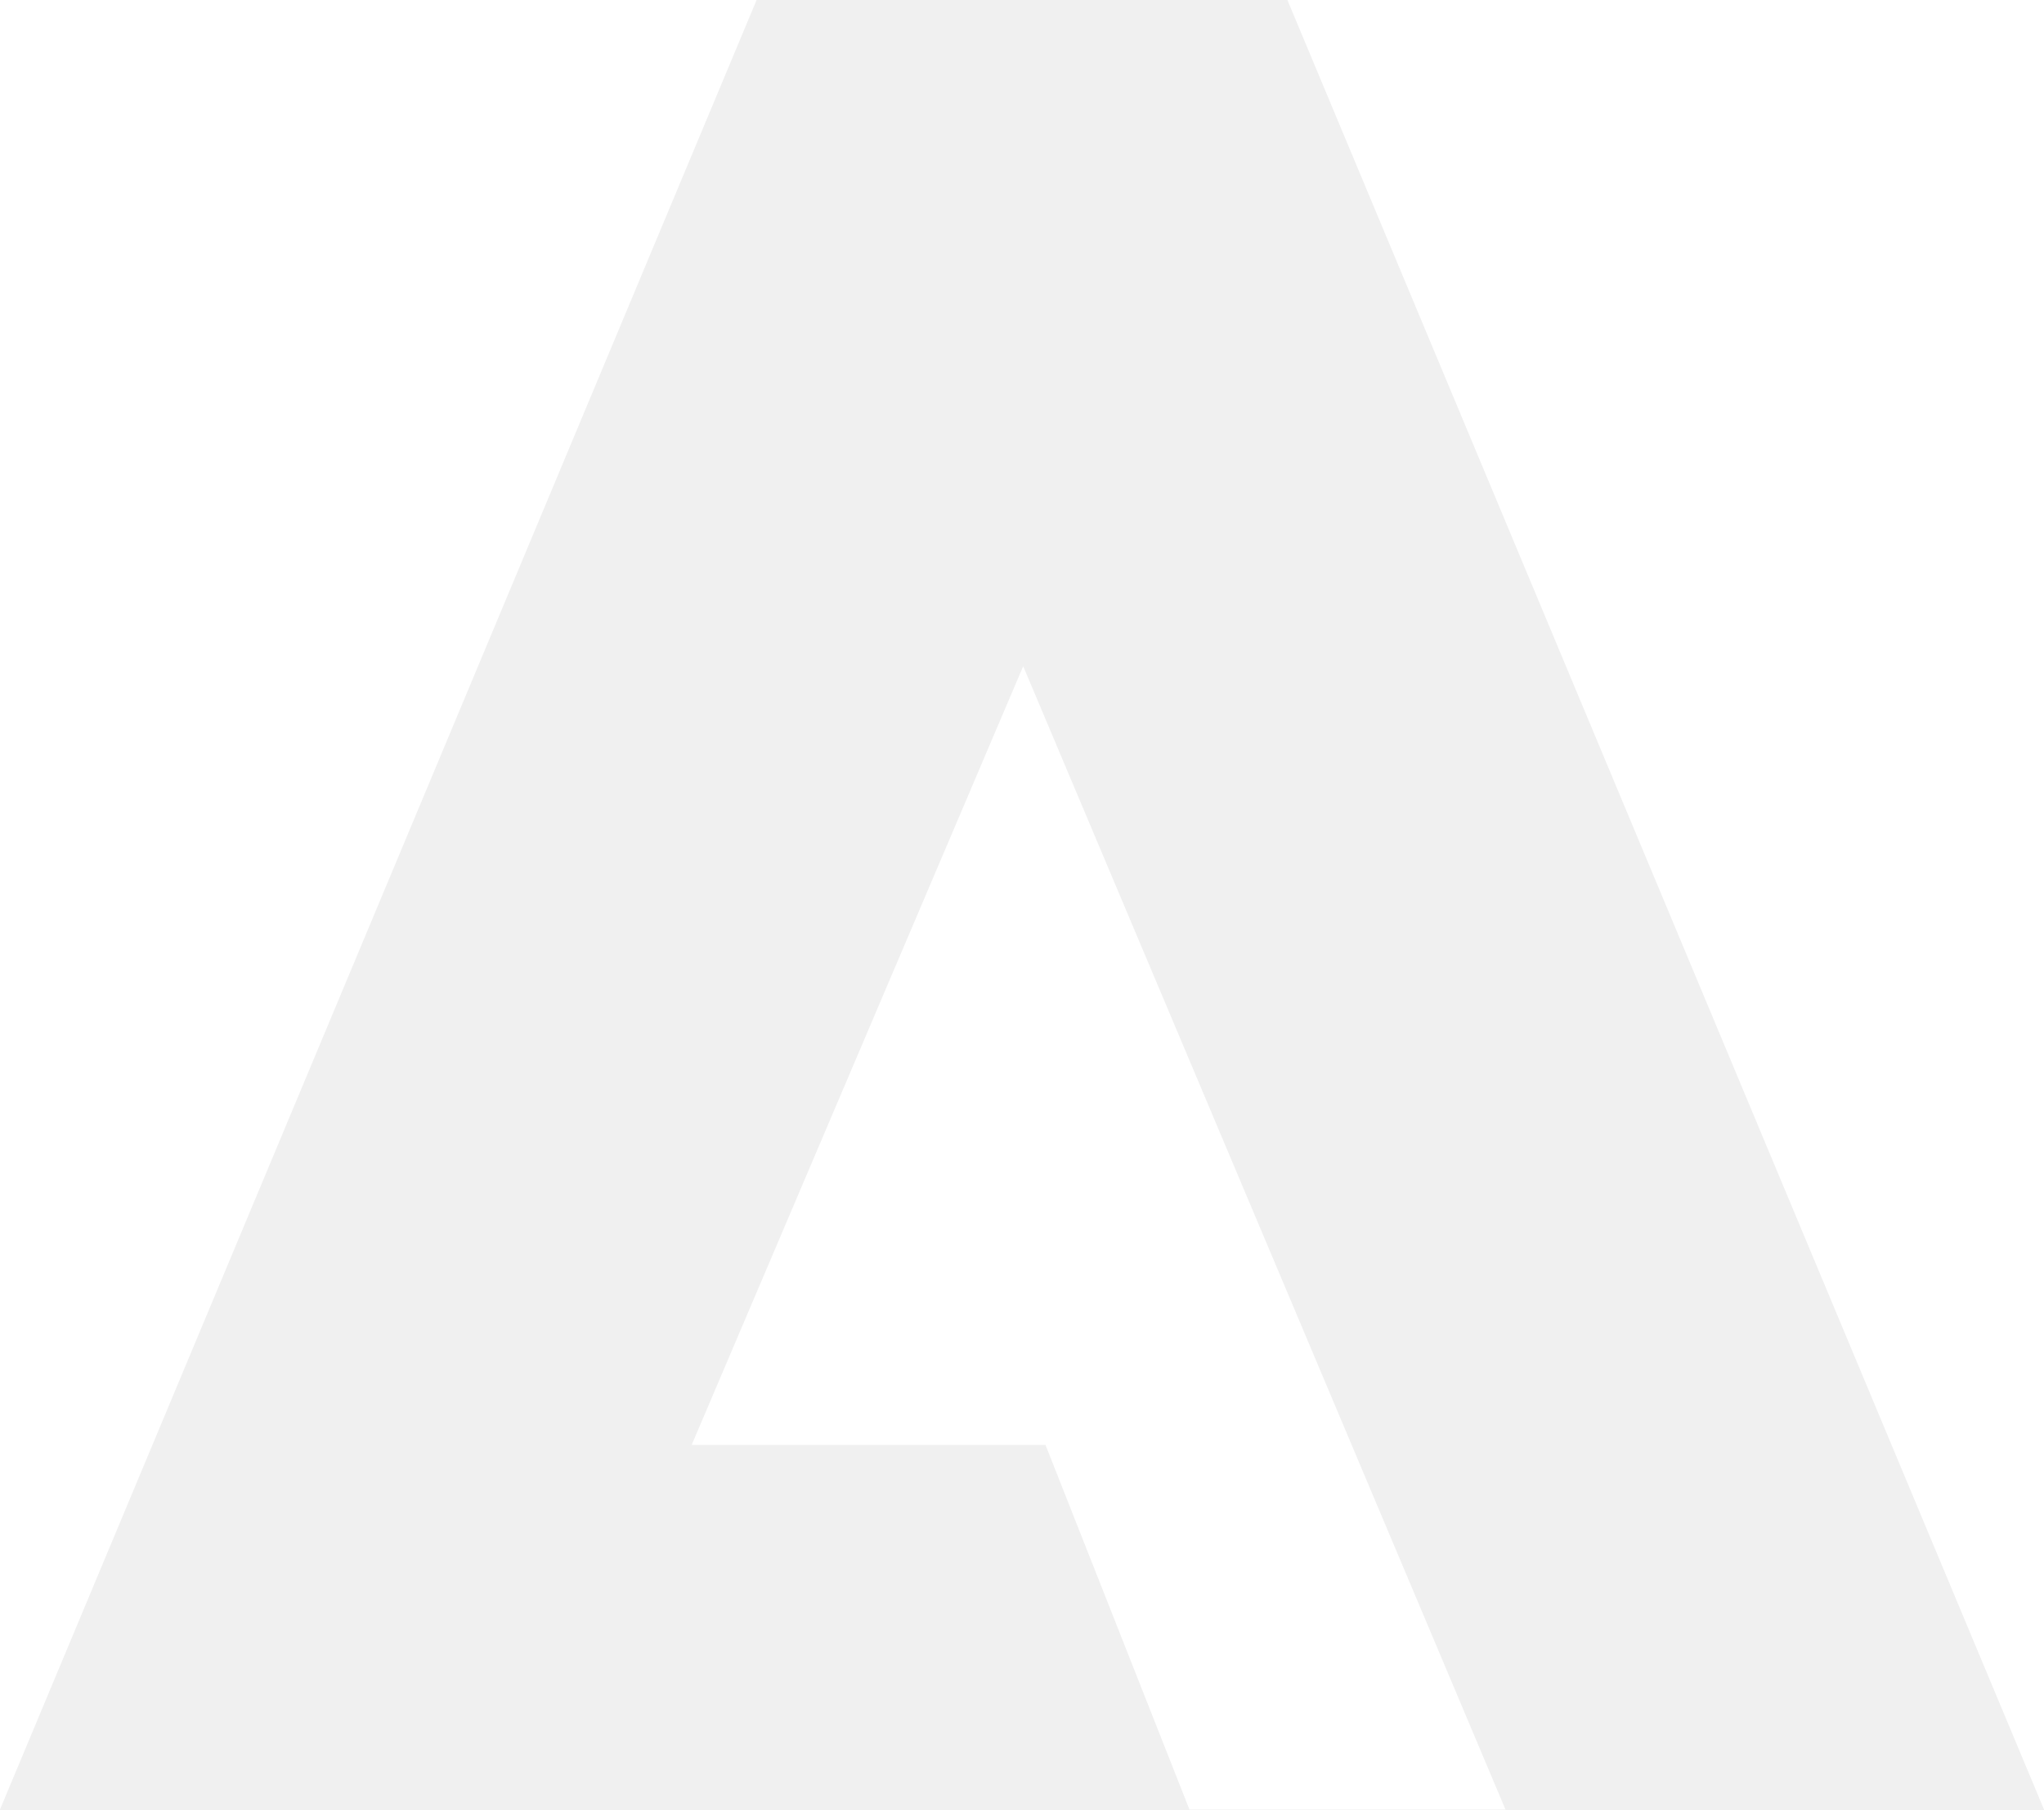
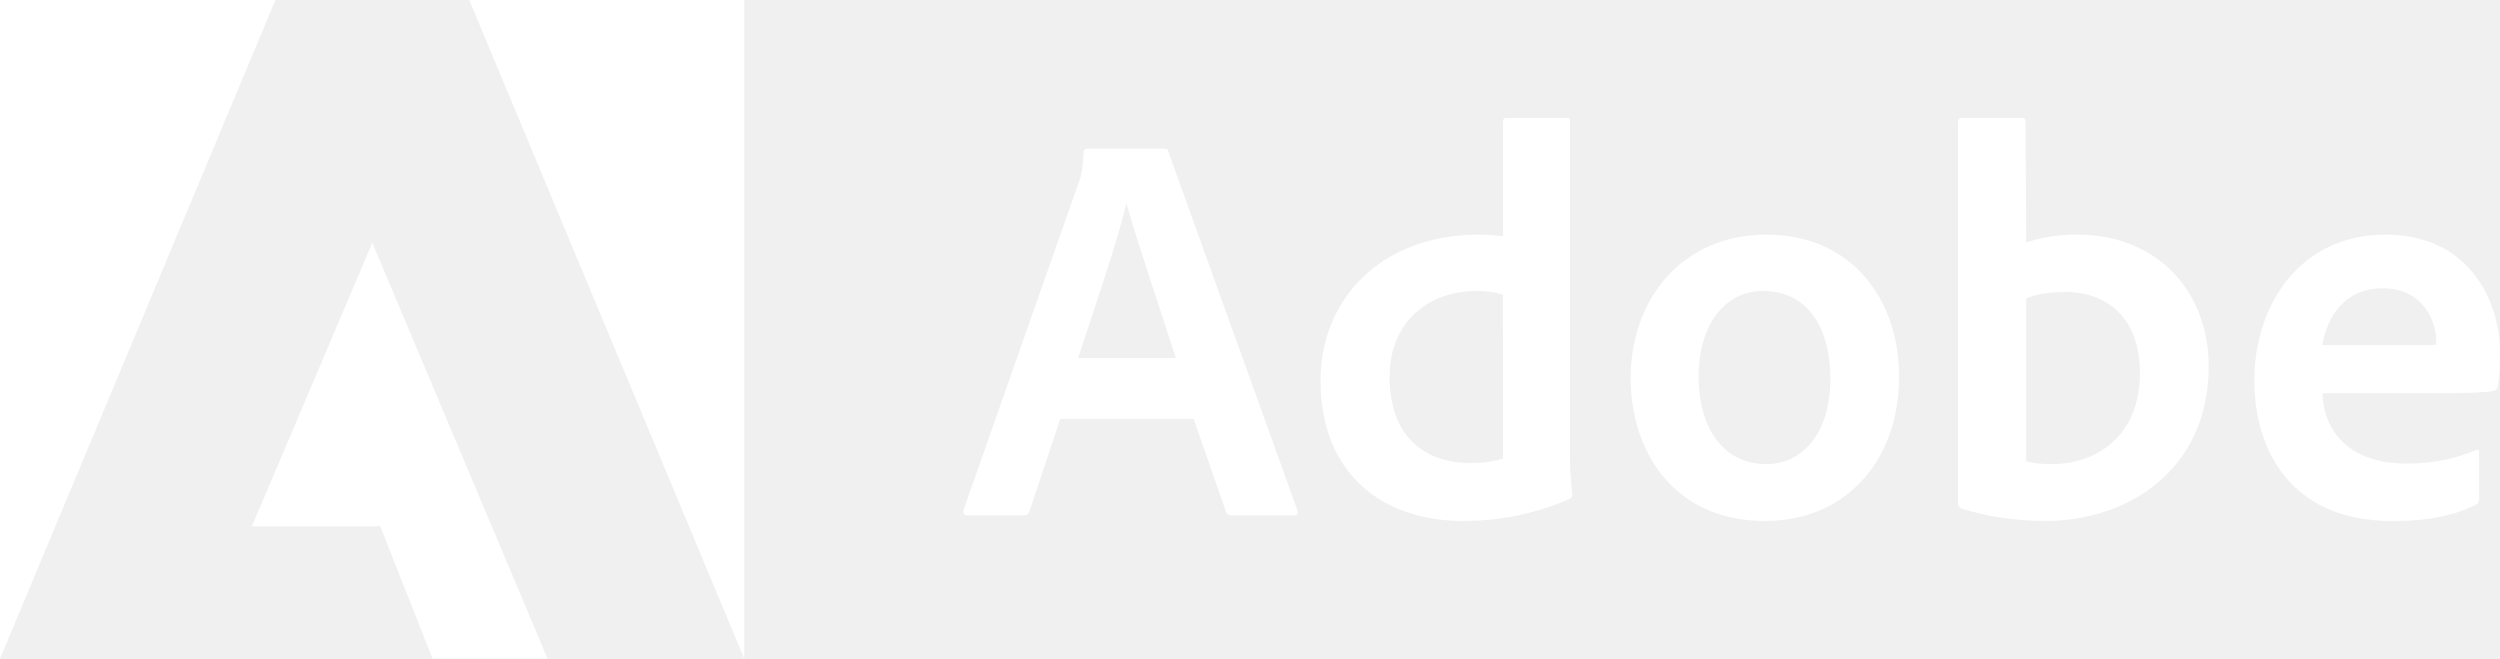
- <svg xmlns="http://www.w3.org/2000/svg" preserveAspectRatio="none" overflow="visible" style="display: block;" width="24.849" height="22" viewBox="0 0 24.849 22" fill="none">
-   <g id="Adobe">
-     <path id="Vector" d="M14.46 22L12.71 17.567H8.409L12.439 8.1L18.302 22H14.46ZM9.198 4.673e-08H0V22L9.198 4.673e-08ZM24.849 4.673e-08H15.651L24.849 22V4.673e-08Z" fill="white" />
+ <svg xmlns="http://www.w3.org/2000/svg" viewBox="0 0 54.426 14.34" width="91.09" height="24" fill="#fff">
+   <g>
+     <path d="M 5.996,0 H 0 v 14.34 z m 0,0" />
+     <path d="m 10.215,0 h 5.988 v 14.34 z m 0,0" />
+     <path d="m 8.105,5.285 3.816,9.055 H 9.418 L 8.277,11.457 H 5.484 Z m 0,0" />
+   </g>
+   <g>
+     <path d="m 25.985,9.119 0.707,2.027 c 0.023,0.051 0.059,0.074 0.121,0.074 h 1.359 c 0.074,0 0.086,-0.035 0.074,-0.109 L 25.438,3.311 c -0.012,-0.062 -0.023,-0.074 -0.086,-0.074 h -1.688 c -0.047,0 -0.074,0.035 -0.074,0.086 -0.023,0.41 -0.059,0.535 -0.109,0.656 l -2.504,7.121 c -0.012,0.086 0.016,0.121 0.086,0.121 h 1.215 c 0.074,0 0.109,-0.023 0.137,-0.098 L 23.083,9.119 Z M 23.47,7.795 c 0.367,-1.109 0.852,-2.531 1.047,-3.344 h 0.012 c 0.242,0.852 0.812,2.539 1.07,3.344 z m 0,0" />
+     <path d="m 31.858,11.342 c 0.73,0 1.508,-0.133 2.297,-0.473 0.062,-0.023 0.074,-0.051 0.074,-0.109 -0.023,-0.219 -0.051,-0.535 -0.051,-0.777 v -7.344 c 0,-0.047 0,-0.07 -0.059,-0.07 h -1.324 c -0.051,0 -0.074,0.023 -0.074,0.086 V 5.143 C 32.514,5.119 32.369,5.108 32.198,5.108 c -2.137,0 -3.449,1.41 -3.449,3.172 0,2.043 1.348,3.062 3.109,3.062 z m 0.863,-1.359 c -0.219,0.07 -0.461,0.098 -0.707,0.098 -0.969,0 -1.762,-0.547 -1.762,-1.875 0,-1.176 0.816,-1.871 1.898,-1.871 0.219,0 0.41,0.023 0.57,0.086 z m 0,0" />
+     <path d="m 38.453,5.108 c -1.824,0 -2.953,1.398 -2.953,3.125 0,1.543 0.898,3.109 2.926,3.109 1.715,0 2.918,-1.262 2.918,-3.148 0,-1.664 -1.02,-3.086 -2.891,-3.086 z m -0.074,1.227 c 1.031,0 1.469,0.887 1.469,1.898 0,1.25 -0.645,1.871 -1.395,1.871 -0.926,0 -1.473,-0.777 -1.473,-1.898 0,-1.152 0.582,-1.871 1.398,-1.871 z m 0,0" />
+     <path d="m 42.713,2.568 c -0.051,0 -0.086,0.023 -0.086,0.086 v 8.312 c 0,0.035 0.035,0.098 0.086,0.109 0.582,0.18 1.191,0.266 1.82,0.266 1.801,0 3.551,-1.117 3.551,-3.367 0,-1.629 -1.117,-2.867 -2.867,-2.867 -0.402,0 -0.777,0.062 -1.105,0.172 L 44.096,2.666 c 0,-0.086 -0.023,-0.098 -0.109,-0.098 z m 3.875,5.555 c 0,1.348 -0.922,1.98 -1.918,1.98 -0.207,0 -0.391,-0.012 -0.559,-0.062 V 6.494 c 0.191,-0.074 0.422,-0.137 0.848,-0.137 0.961,0 1.629,0.609 1.629,1.766 z m 0,0" />
+     <path d="m 53.026,8.561 c 0.594,0 1.082,-0.012 1.25,-0.051 0.062,-0.012 0.086,-0.035 0.098,-0.086 0.035,-0.133 0.051,-0.41 0.051,-0.75 0,-1.156 -0.695,-2.566 -2.492,-2.566 -1.836,0 -2.855,1.496 -2.855,3.184 0,1.496 0.789,3.051 3,3.051 0.828,0 1.363,-0.133 1.824,-0.352 0.047,-0.023 0.07,-0.062 0.07,-0.133 V 9.846 c 0,-0.059 -0.035,-0.07 -0.07,-0.047 -0.461,0.195 -0.961,0.293 -1.508,0.293 -1.238,0 -1.801,-0.684 -1.836,-1.531 z m -2.469,-1.047 c 0.098,-0.594 0.473,-1.238 1.312,-1.238 0.926,0 1.168,0.777 1.168,1.129 0,0.012 0,0.062 0,0.098 -0.051,0.012 -0.207,0.012 -0.668,0.012 z m 0,0" />
  </g>
</svg>
